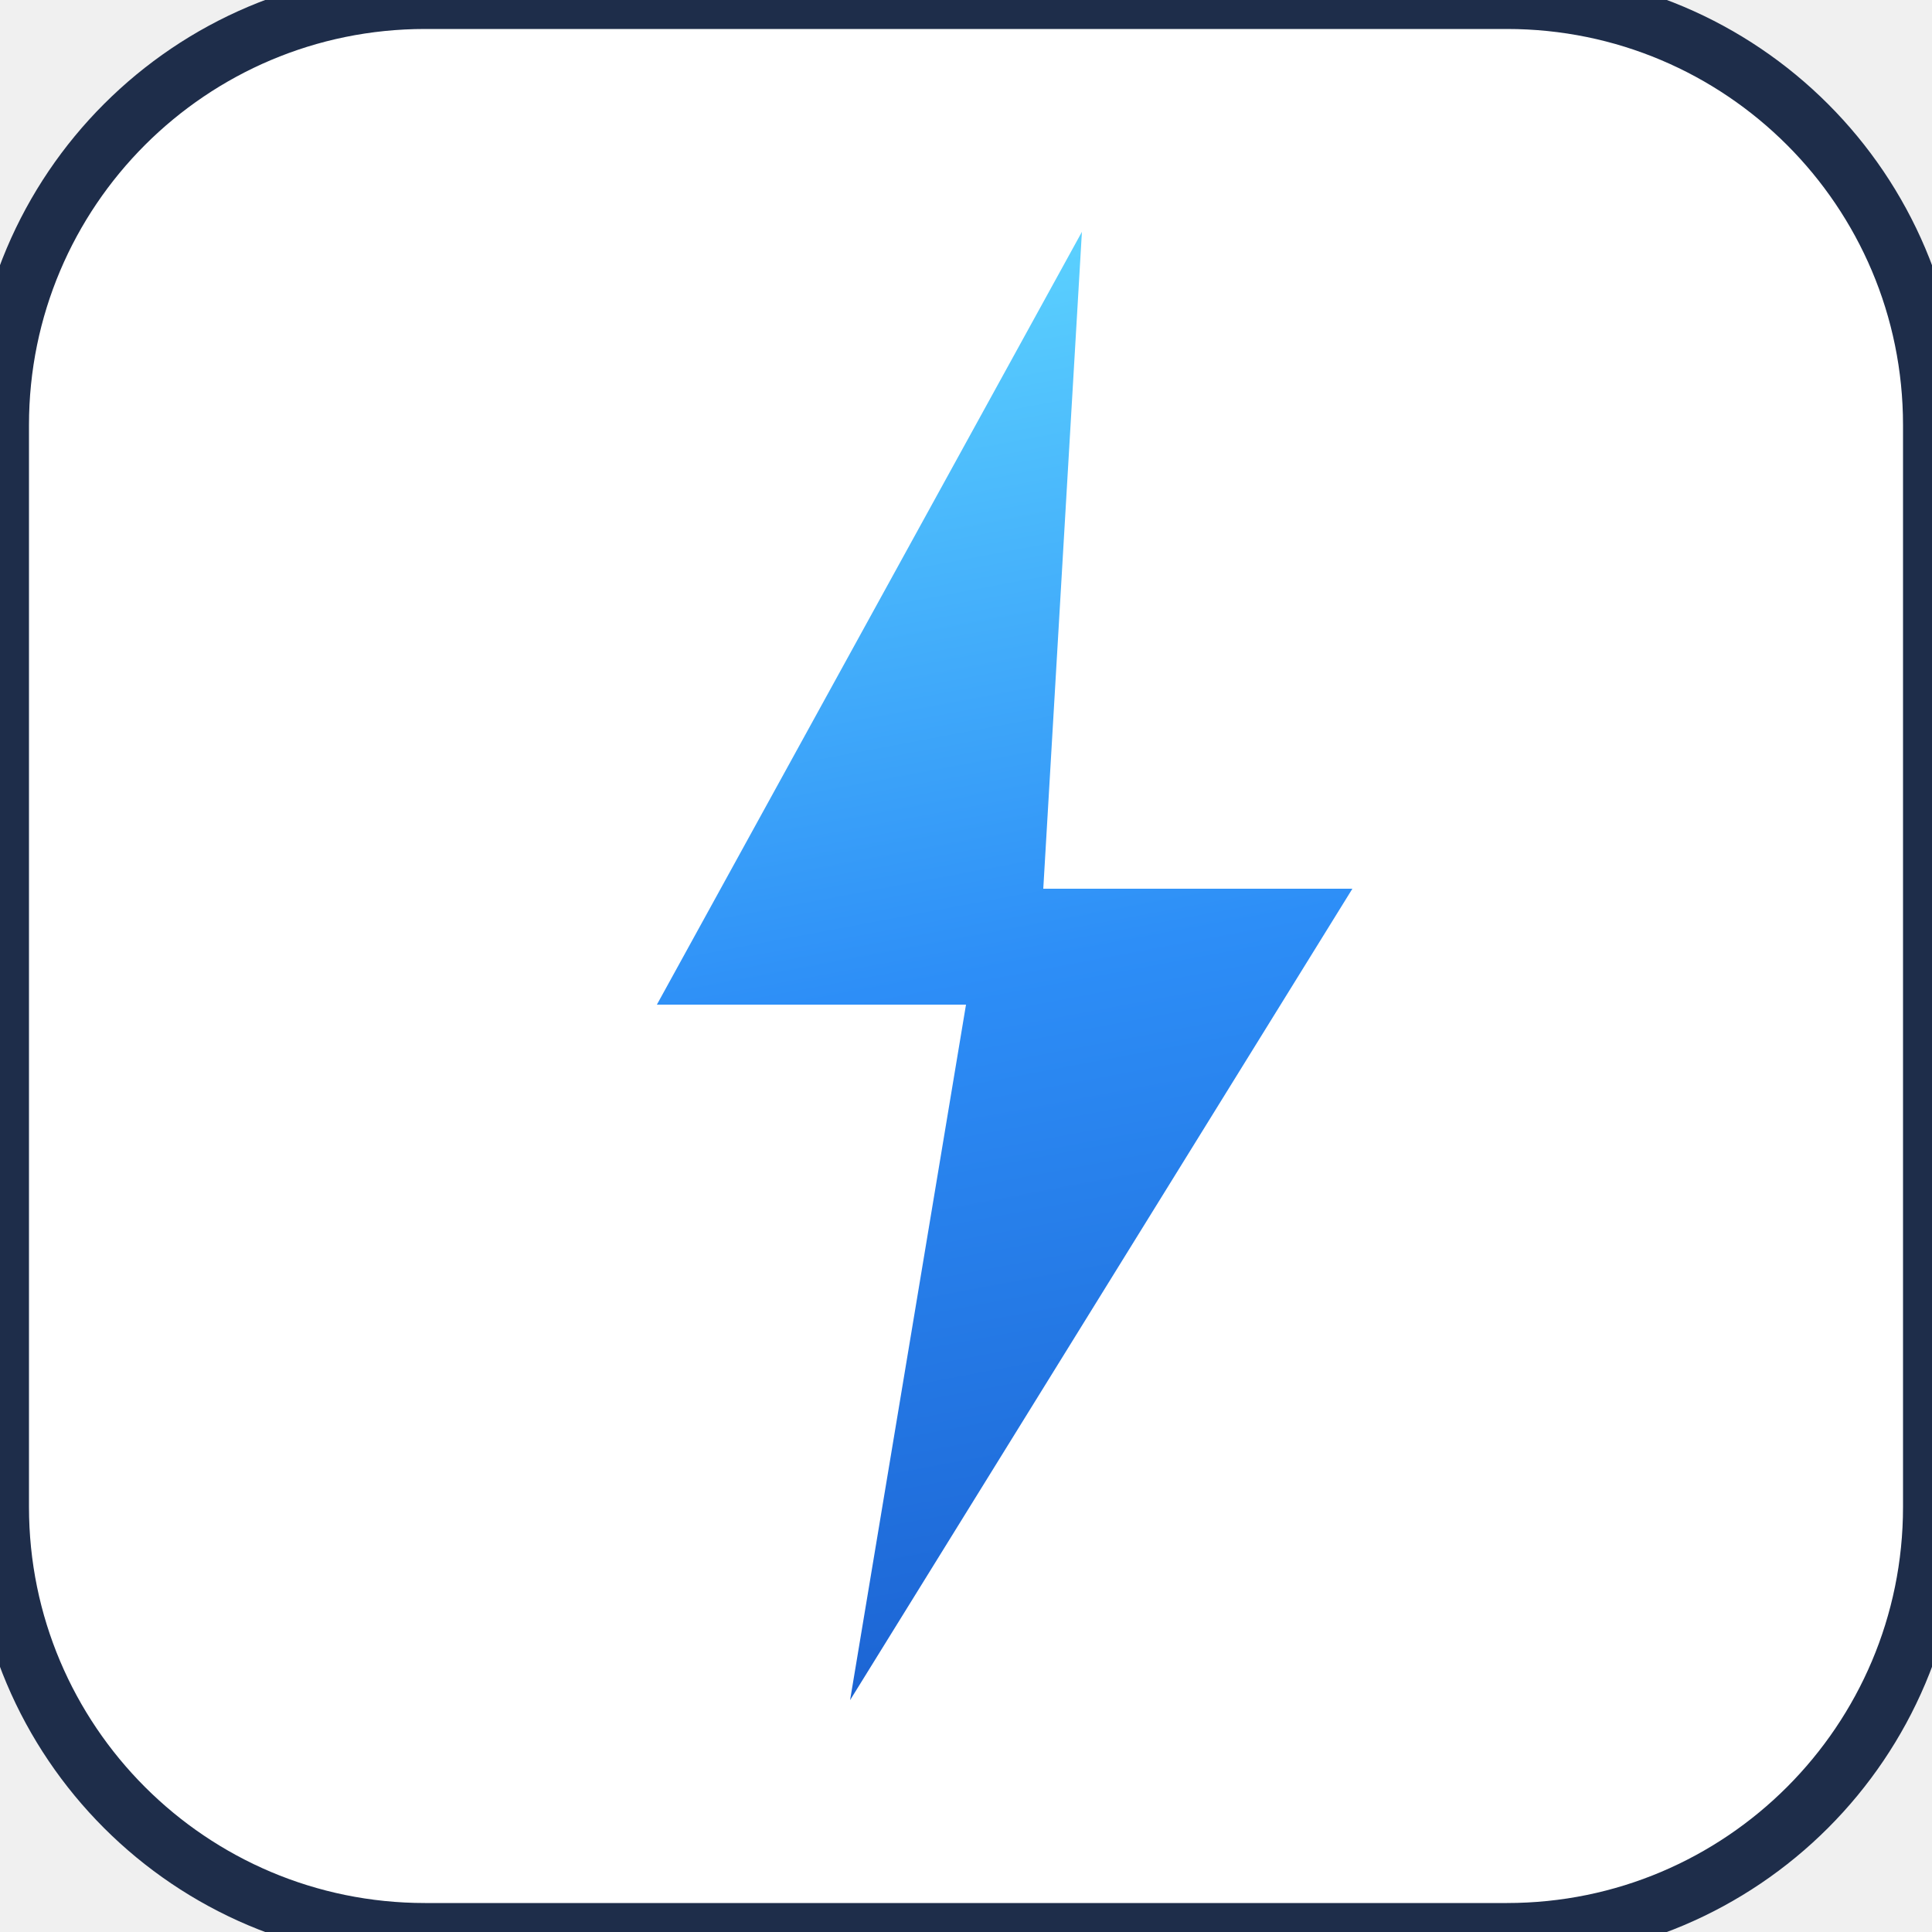
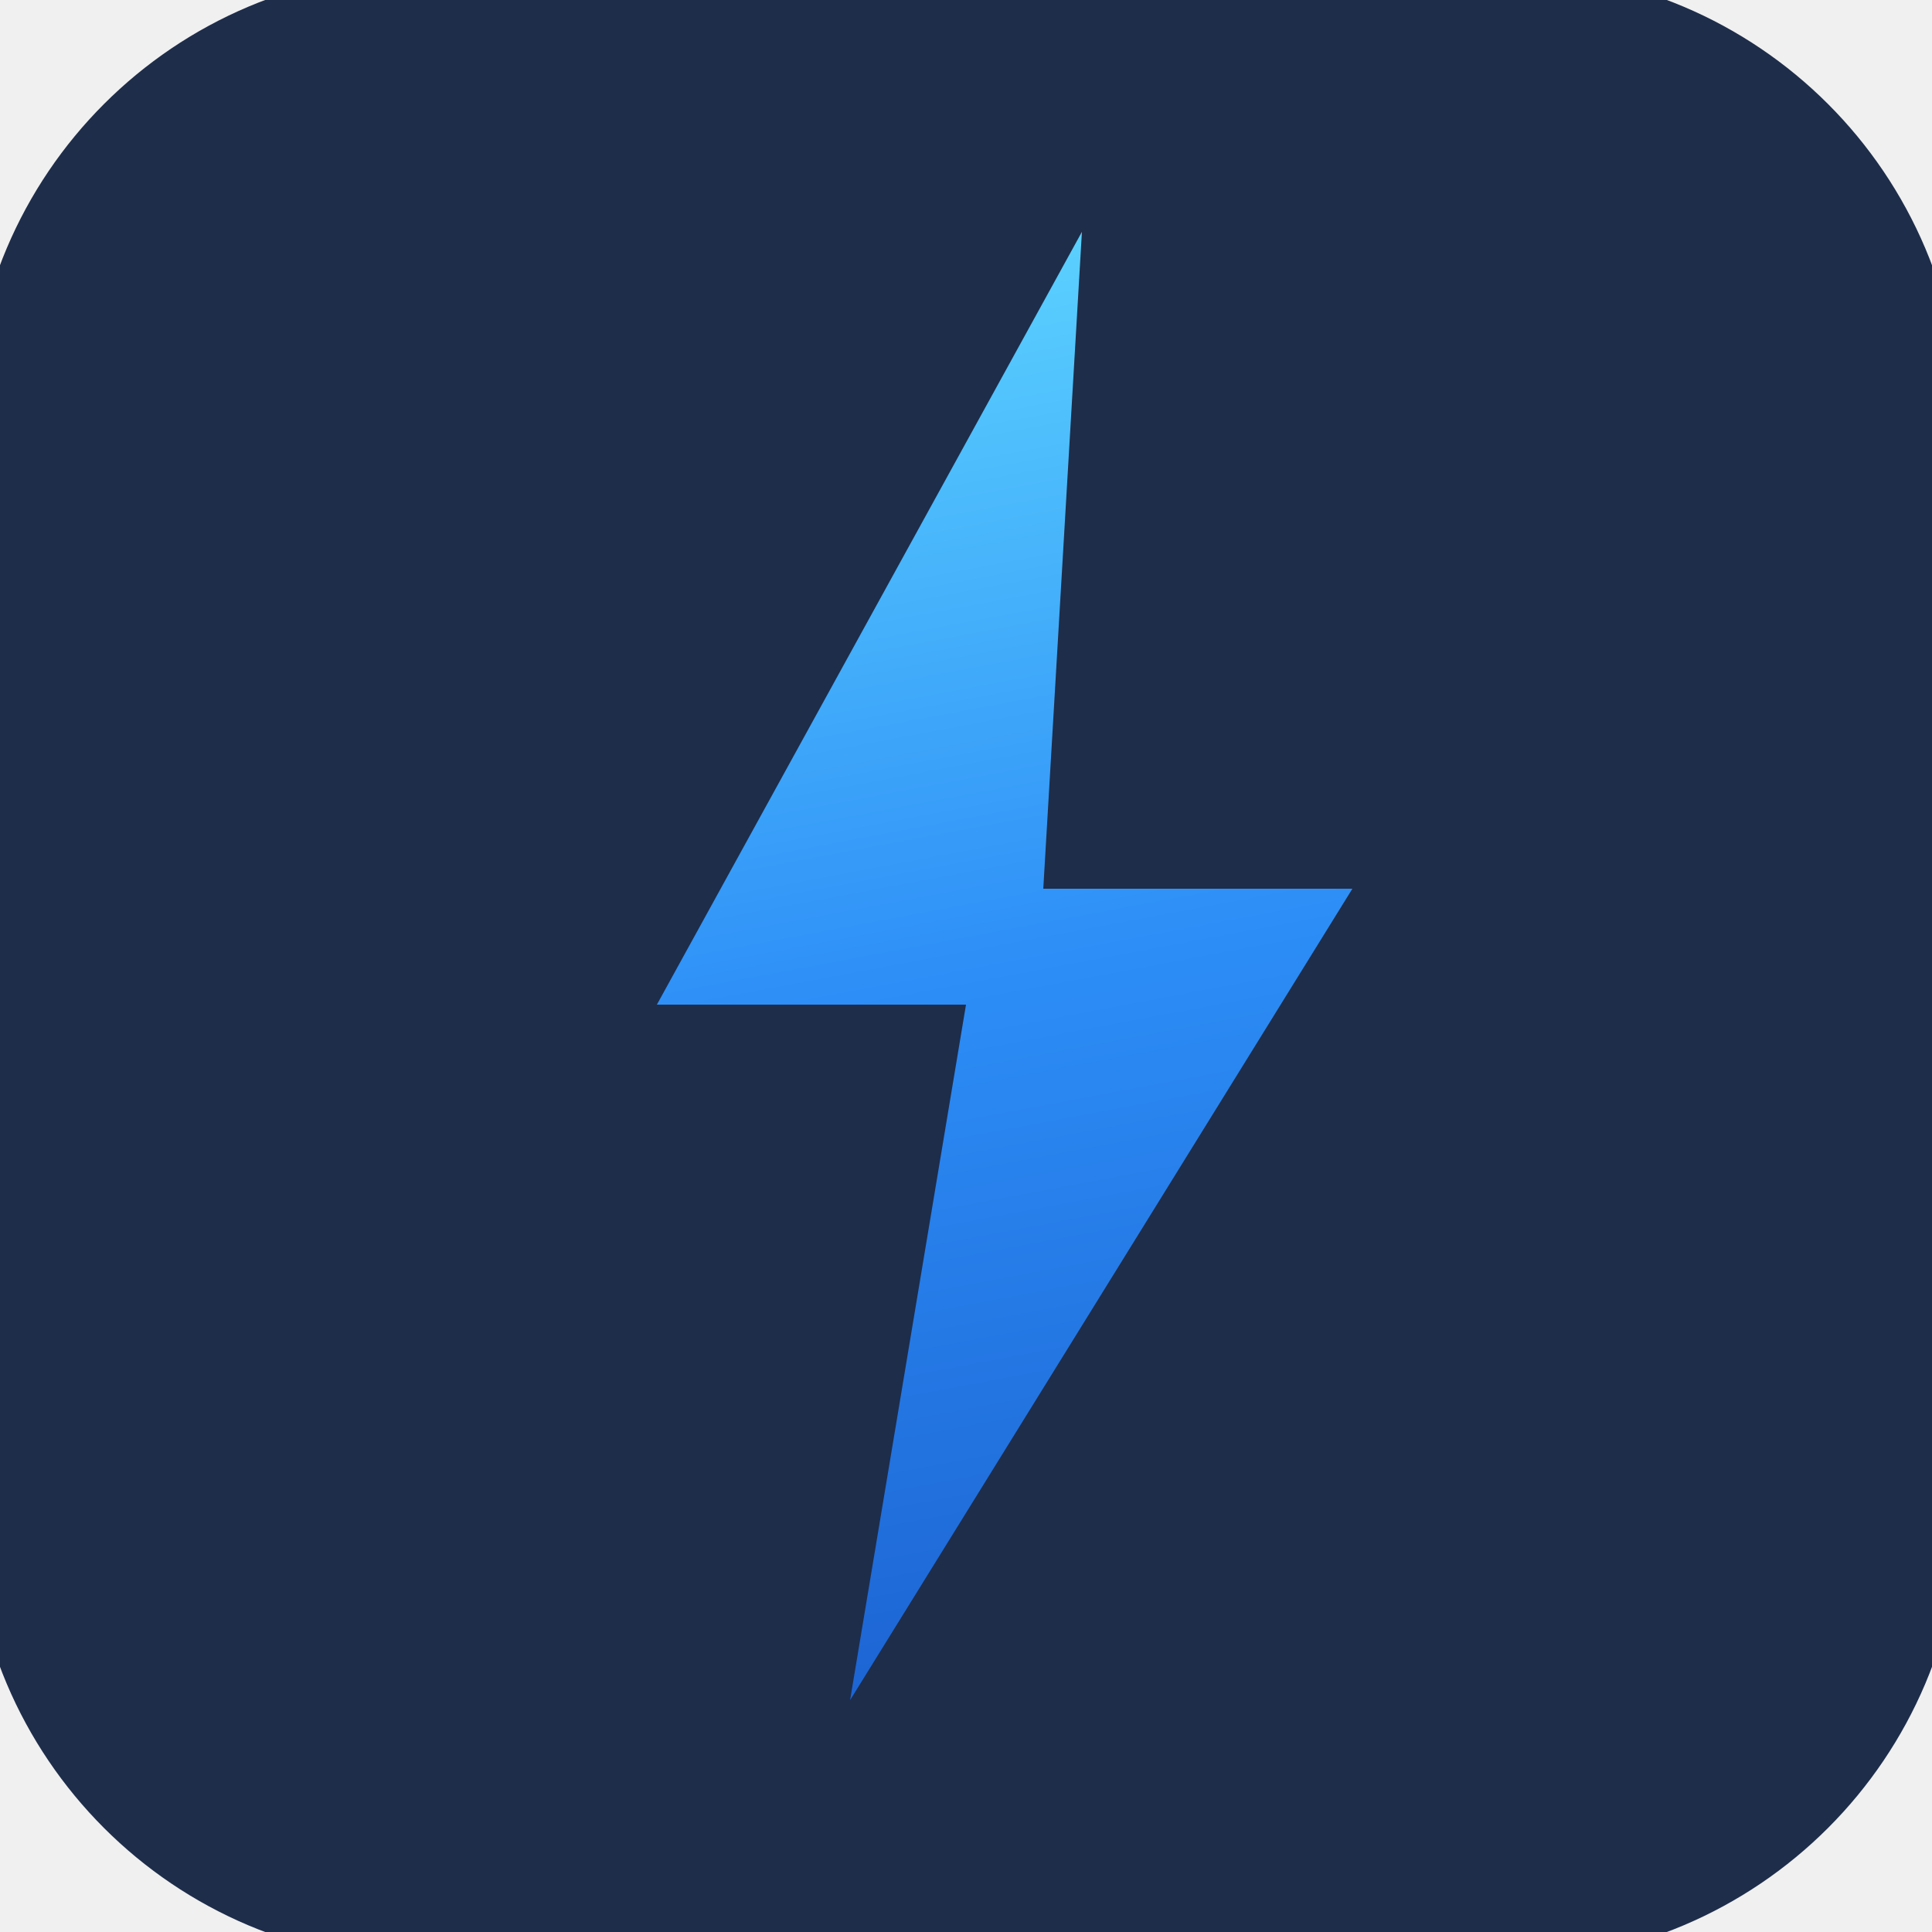
<svg xmlns="http://www.w3.org/2000/svg" viewBox="0 0 100 100" fill="none">
-   <rect width="100" height="100" rx="22" fill="white" stroke="#1e2d4a" stroke-width="3" />
+   <rect width="100" height="100" rx="22" fill="#1e2d4a" stroke="#1e2d4a" stroke-width="3" />
  <defs>
    <linearGradient id="bolt" x1="45" y1="10" x2="60" y2="90" gradientUnits="userSpaceOnUse">
      <stop offset="0%" stop-color="#60d8ff" />
      <stop offset="50%" stop-color="#2d8ef7" />
      <stop offset="100%" stop-color="#1a5fcf" />
    </linearGradient>
  </defs>
  <polygon points="56,12 34,52 50,52 44,88 70,46 54,46" fill="url(#bolt)" />
</svg>
